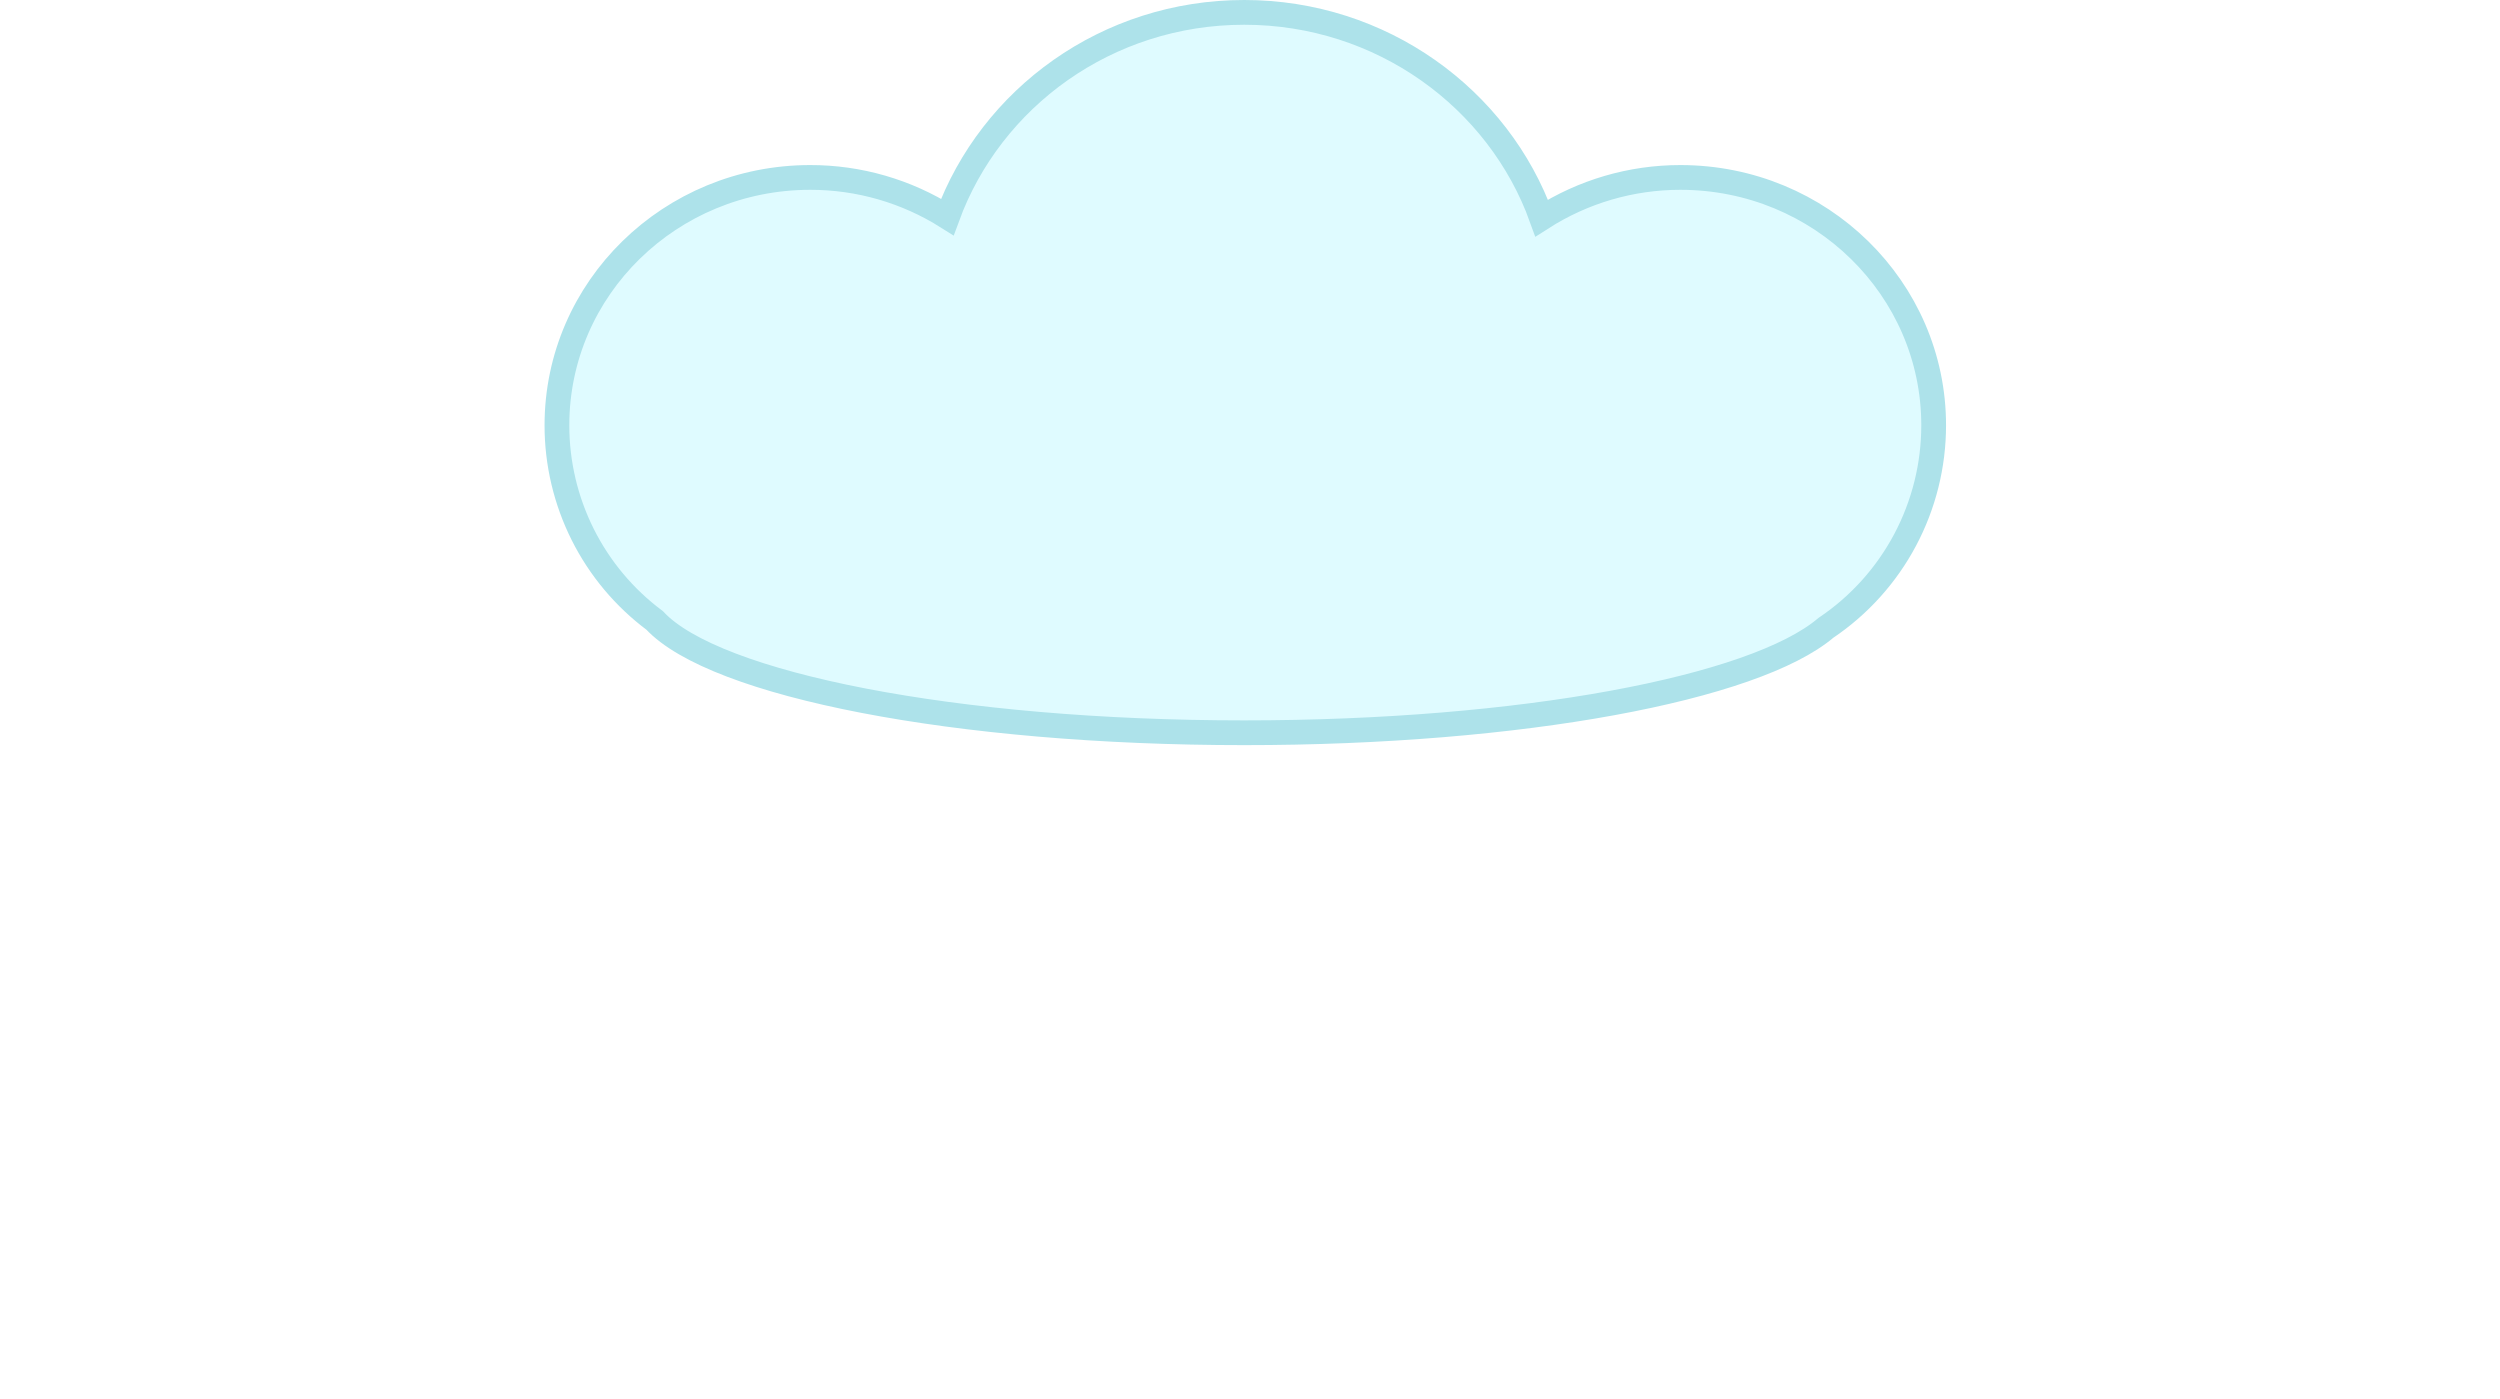
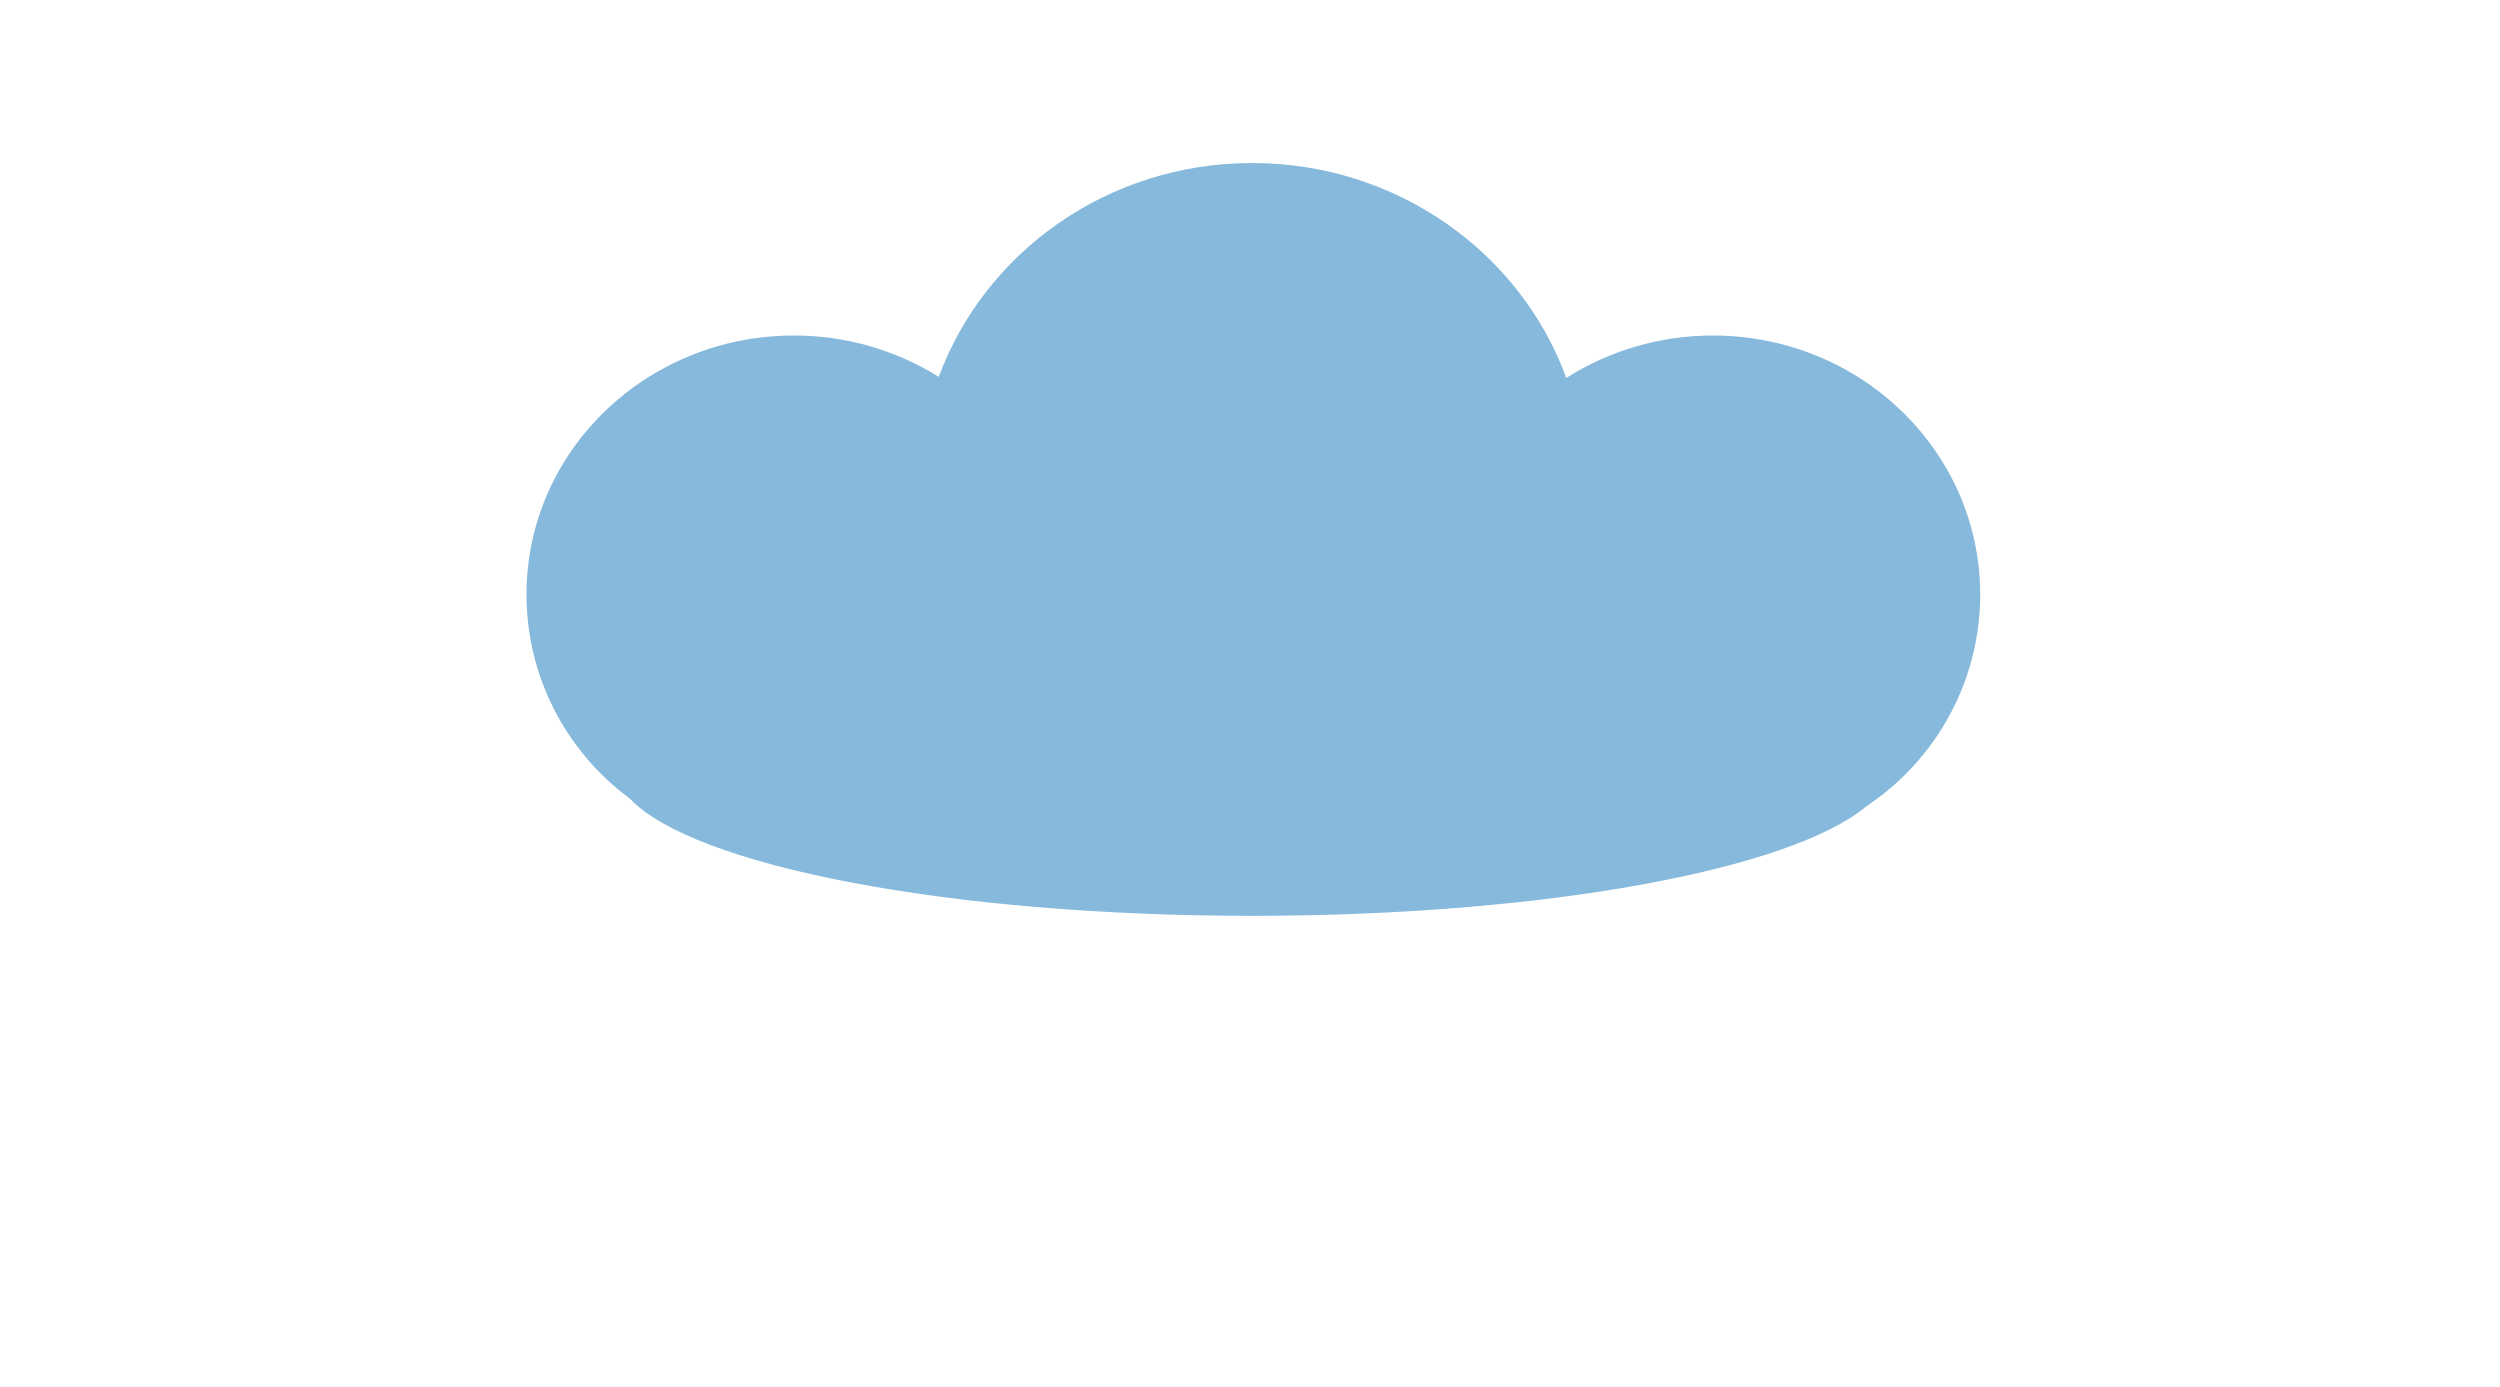
- <svg xmlns="http://www.w3.org/2000/svg" width="202" height="113" viewBox="0 0 202 113" fill="none">
-   <path d="M156.24 34.364C156.24 23.328 147.111 14.337 135.775 14.337C131.803 14.335 127.914 15.473 124.566 17.618C121.085 7.945 111.616 1 100.535 1C89.454 1 80.07 7.903 76.546 17.533C73.227 15.44 69.385 14.332 65.465 14.337C54.171 14.337 45 23.285 45 34.364C44.999 37.428 45.713 40.45 47.084 43.188C48.456 45.926 50.446 48.303 52.897 50.131C57.737 55.33 77.226 59.207 100.535 59.207C122.91 59.207 141.762 55.628 147.536 50.727C150.215 48.927 152.41 46.492 153.928 43.638C155.446 40.784 156.24 37.599 156.24 34.364Z" fill="#DFFBFF" stroke="#ADE2EA" stroke-width="2" />
+ <svg xmlns="http://www.w3.org/2000/svg" width="202" height="112" viewBox="0 0 202 112" fill="none">
+   <path d="M160 48.038C160 36.506 150.361 27.11 138.391 27.11C134.197 27.108 130.091 28.298 126.555 30.539C122.88 20.431 112.881 13.173 101.181 13.173C89.48 13.173 79.572 20.387 75.851 30.45C72.346 28.263 68.29 27.105 64.15 27.11C52.225 27.11 42.541 36.461 42.541 48.038C42.54 51.241 43.294 54.399 44.742 57.26C46.19 60.121 48.292 62.606 50.88 64.515C55.99 69.948 76.568 74 101.181 74C124.807 74 144.713 70.26 150.81 65.139C153.638 63.257 155.956 60.713 157.559 57.731C159.162 54.748 160 51.419 160 48.038Z" fill="#86B9DC" />
</svg>
